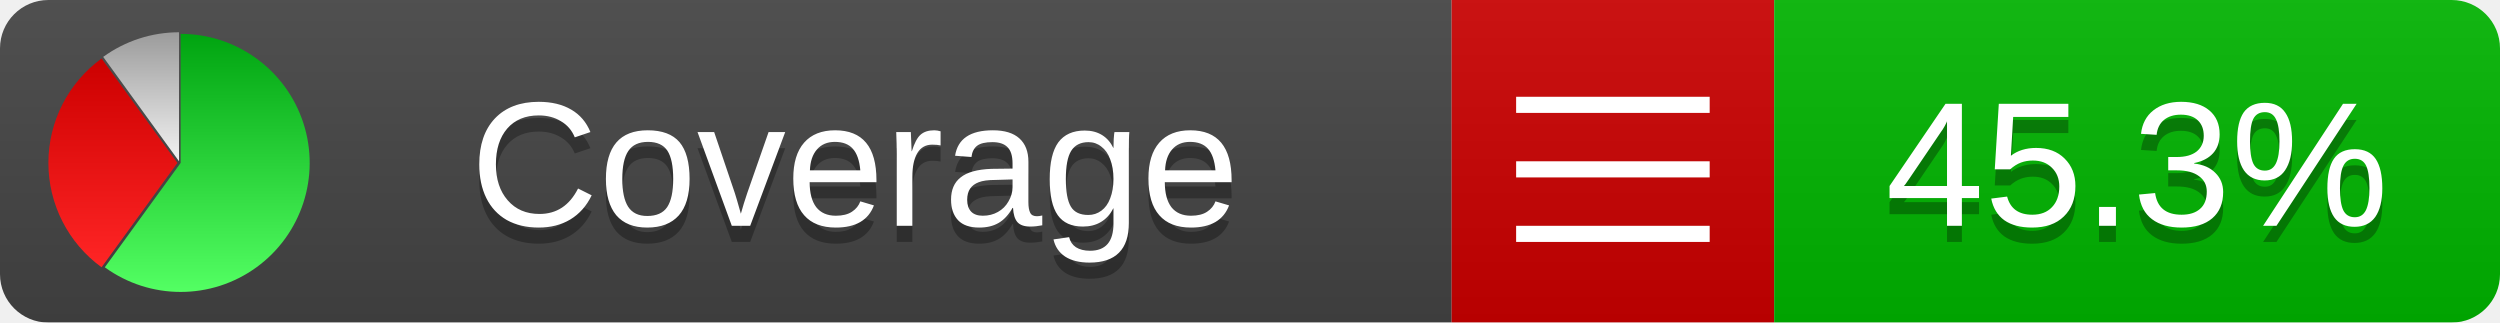
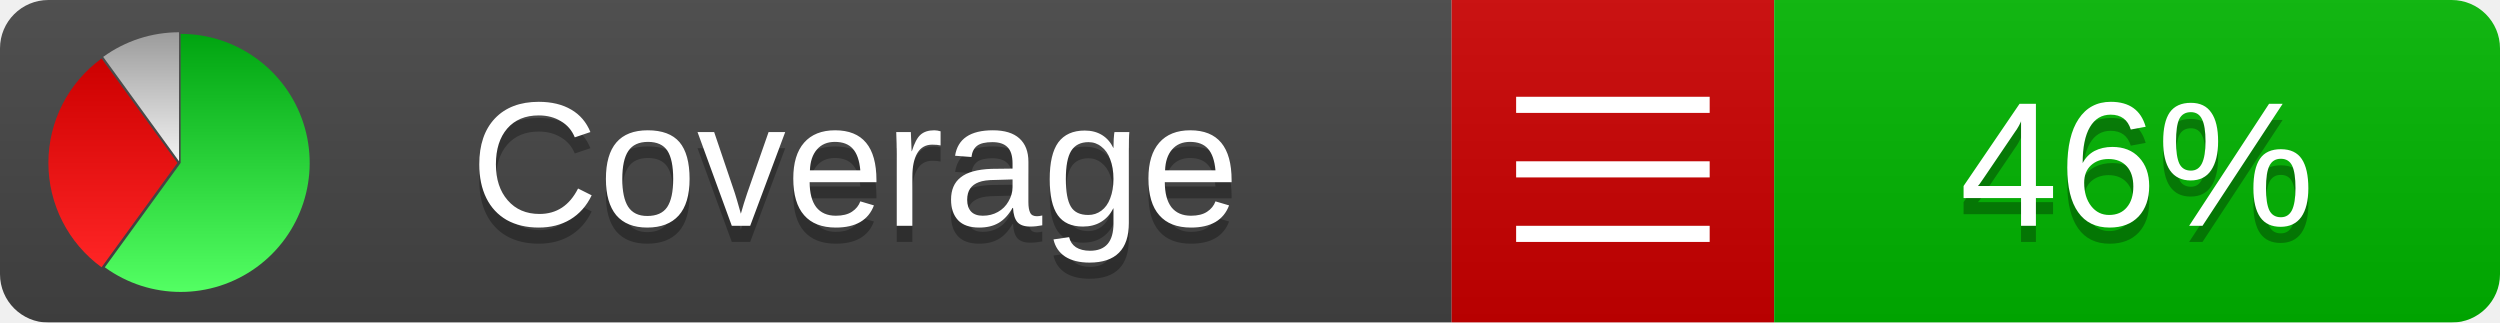
<svg xmlns="http://www.w3.org/2000/svg" xmlns:xlink="http://www.w3.org/1999/xlink" width="155" height="20">
  <style type="text/css">
          
            @keyframes fadeout {
              0 % { visibility: visible; opacity: 1; }
              40% { visibility: visible; opacity: 1; }
              50% { visibility: hidden; opacity: 0; }
              90% { visibility: hidden; opacity: 0; }
              100% { visibility: visible; opacity: 1; }
            }
            @keyframes fadein {
              0% { visibility: hidden; opacity: 0; }
              40% { visibility: hidden; opacity: 0; }
              50% { visibility: visible; opacity: 1; }
              90% { visibility: visible; opacity: 1; }
              100% { visibility: hidden; opacity: 0; }
            }
            .linecoverage {
                animation-duration: 10s;
                animation-name: fadeout;
                animation-iteration-count: infinite;
            }
            .branchcoverage {
                animation-duration: 10s;
                animation-name: fadein;
                animation-iteration-count: infinite;
            }
          
    </style>
  <defs>
    <linearGradient id="gradient" x2="0" y2="100%">
      <stop offset="0" stop-color="#bbb" stop-opacity=".1" />
      <stop offset="1" stop-opacity=".1" />
    </linearGradient>
    <linearGradient id="green" x2="0" y2="100%">
      <stop offset="0" stop-color="#00A410" />
      <stop offset="1" stop-color="#53FF63" />
    </linearGradient>
    <linearGradient id="red" x2="0" y2="100%">
      <stop offset="0" stop-color="#C00" />
      <stop offset="1" stop-color="#FF2525" />
    </linearGradient>
    <linearGradient id="gray" x2="0" y2="100%">
      <stop offset="0" stop-color="#9B9B9B" />
      <stop offset="1" stop-color="#F3F3F3" />
    </linearGradient>
    <mask id="mask">
      <rect width="155" height="20" rx="3" fill="#fff" />
    </mask>
    <g id="icon">
      <path style="fill:url(#green);" d="M205,202.5 l0,-200 a200,200 0 1,1 -117.558,361.803 z" />
      <path style="fill:url(#red);" d="M200,202.5 l-117.558,161.803 a200,200 0 0,1 0,-323.607 z" />
      <path style="fill:url(#gray);" d="M202.5,200 l-117.558,-161.803 a200,200 0 0,1 117.558,-38.196 z" />
    </g>
  </defs>
  <g mask="url(#mask)">
    <rect x="0" y="0" width="90" height="20" fill="#444" />
    <rect x="90" y="0" width="20" height="20" fill="#c00" />
    <rect x="110" y="0" width="45" height="20" fill="#00B600" />
    <rect x="0" y="0" width="155" height="20" fill="url(#gradient)" />
  </g>
  <g>
    <path class="" stroke="#fff" d="M94 6.5 h12 M94 10.5 h12 M94 14.5 h12" />
  </g>
  <g fill="#fff" text-anchor="middle" font-family="Verdana,Arial,Geneva,sans-serif" font-size="11">
    <a xlink:href="https://github.com/danielpalme/ReportGenerator" target="_top">
      <use xlink:href="#icon" transform="translate(3,2) scale(.04)" />
    </a>
    <text x="53" y="15" fill="#010101" fill-opacity=".3">Coverage</text>
    <text x="53" y="14" fill="#fff">Coverage</text>
-     <text class="" x="132.5" y="15" fill="#010101" fill-opacity=".3">45.3%</text>
-     <text class="" x="132.5" y="14">45.3%</text>
+     <text class="" x="132.5" y="15" fill="#010101" fill-opacity=".3">46%</text>
+     <text class="" x="132.5" y="14">46%</text>
  </g>
  <g>
    <rect class="" x="90" y="0" width="65" height="20" fill-opacity="0" />
  </g>
</svg>
